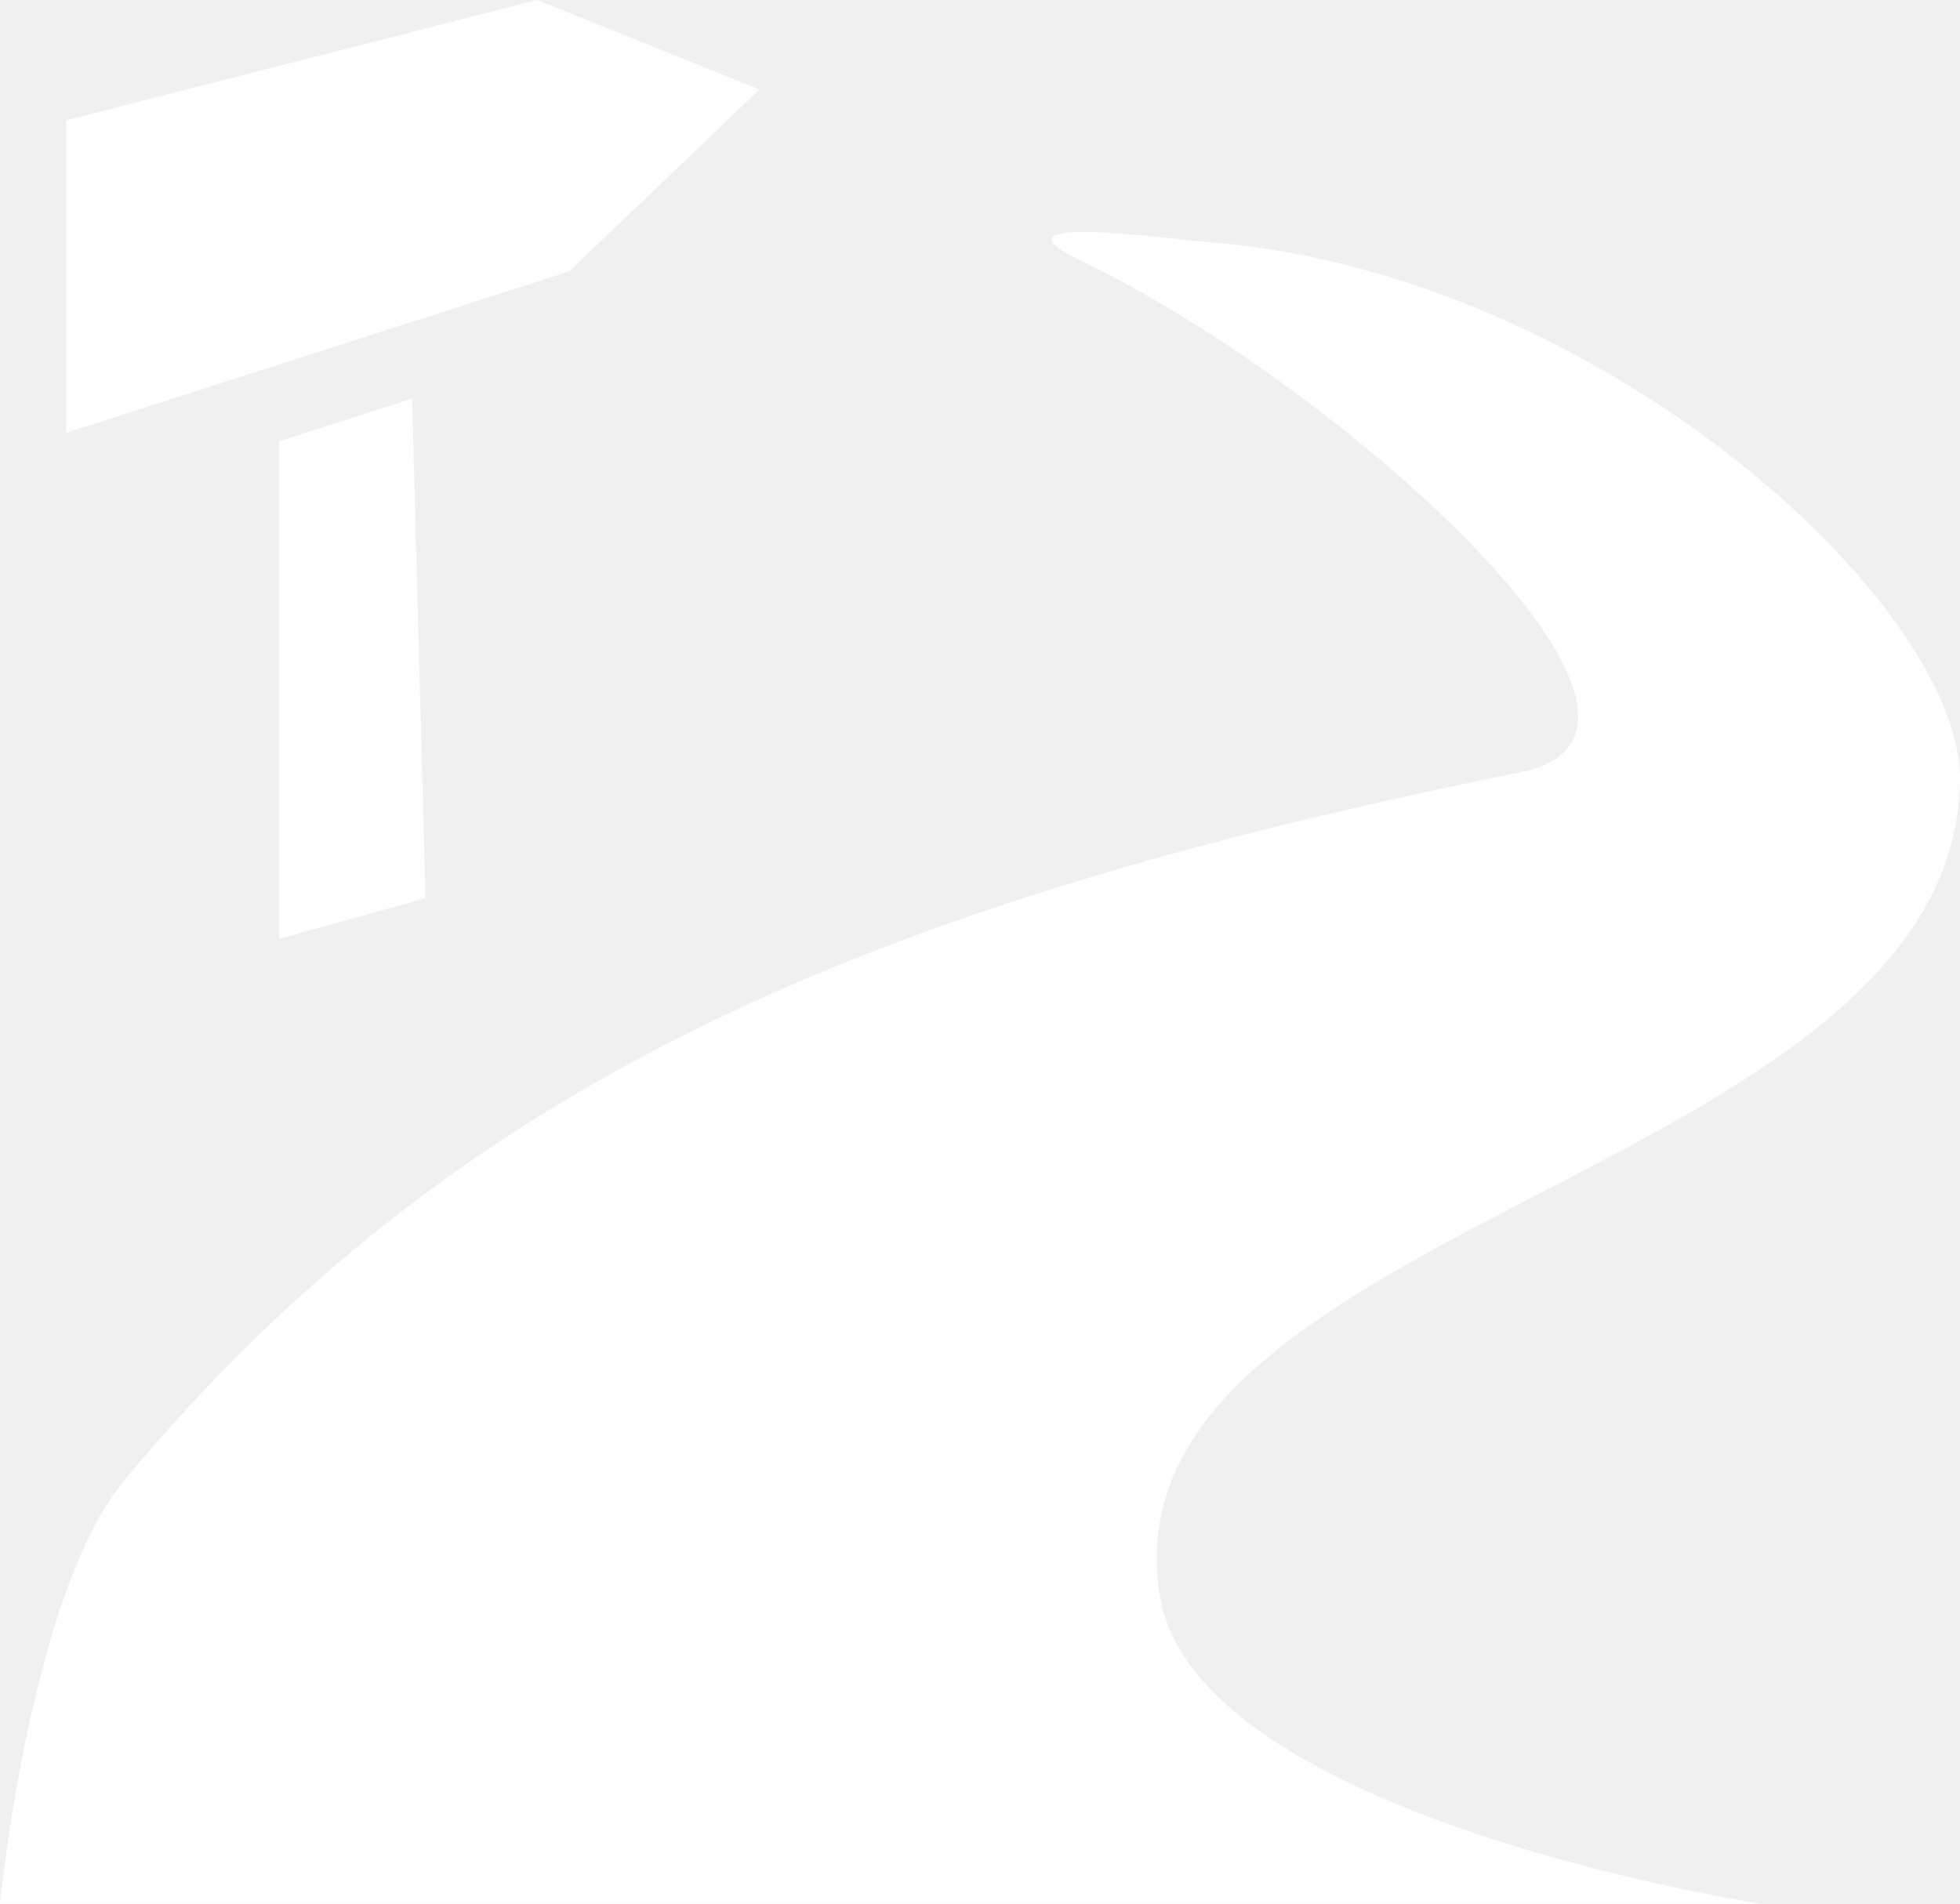
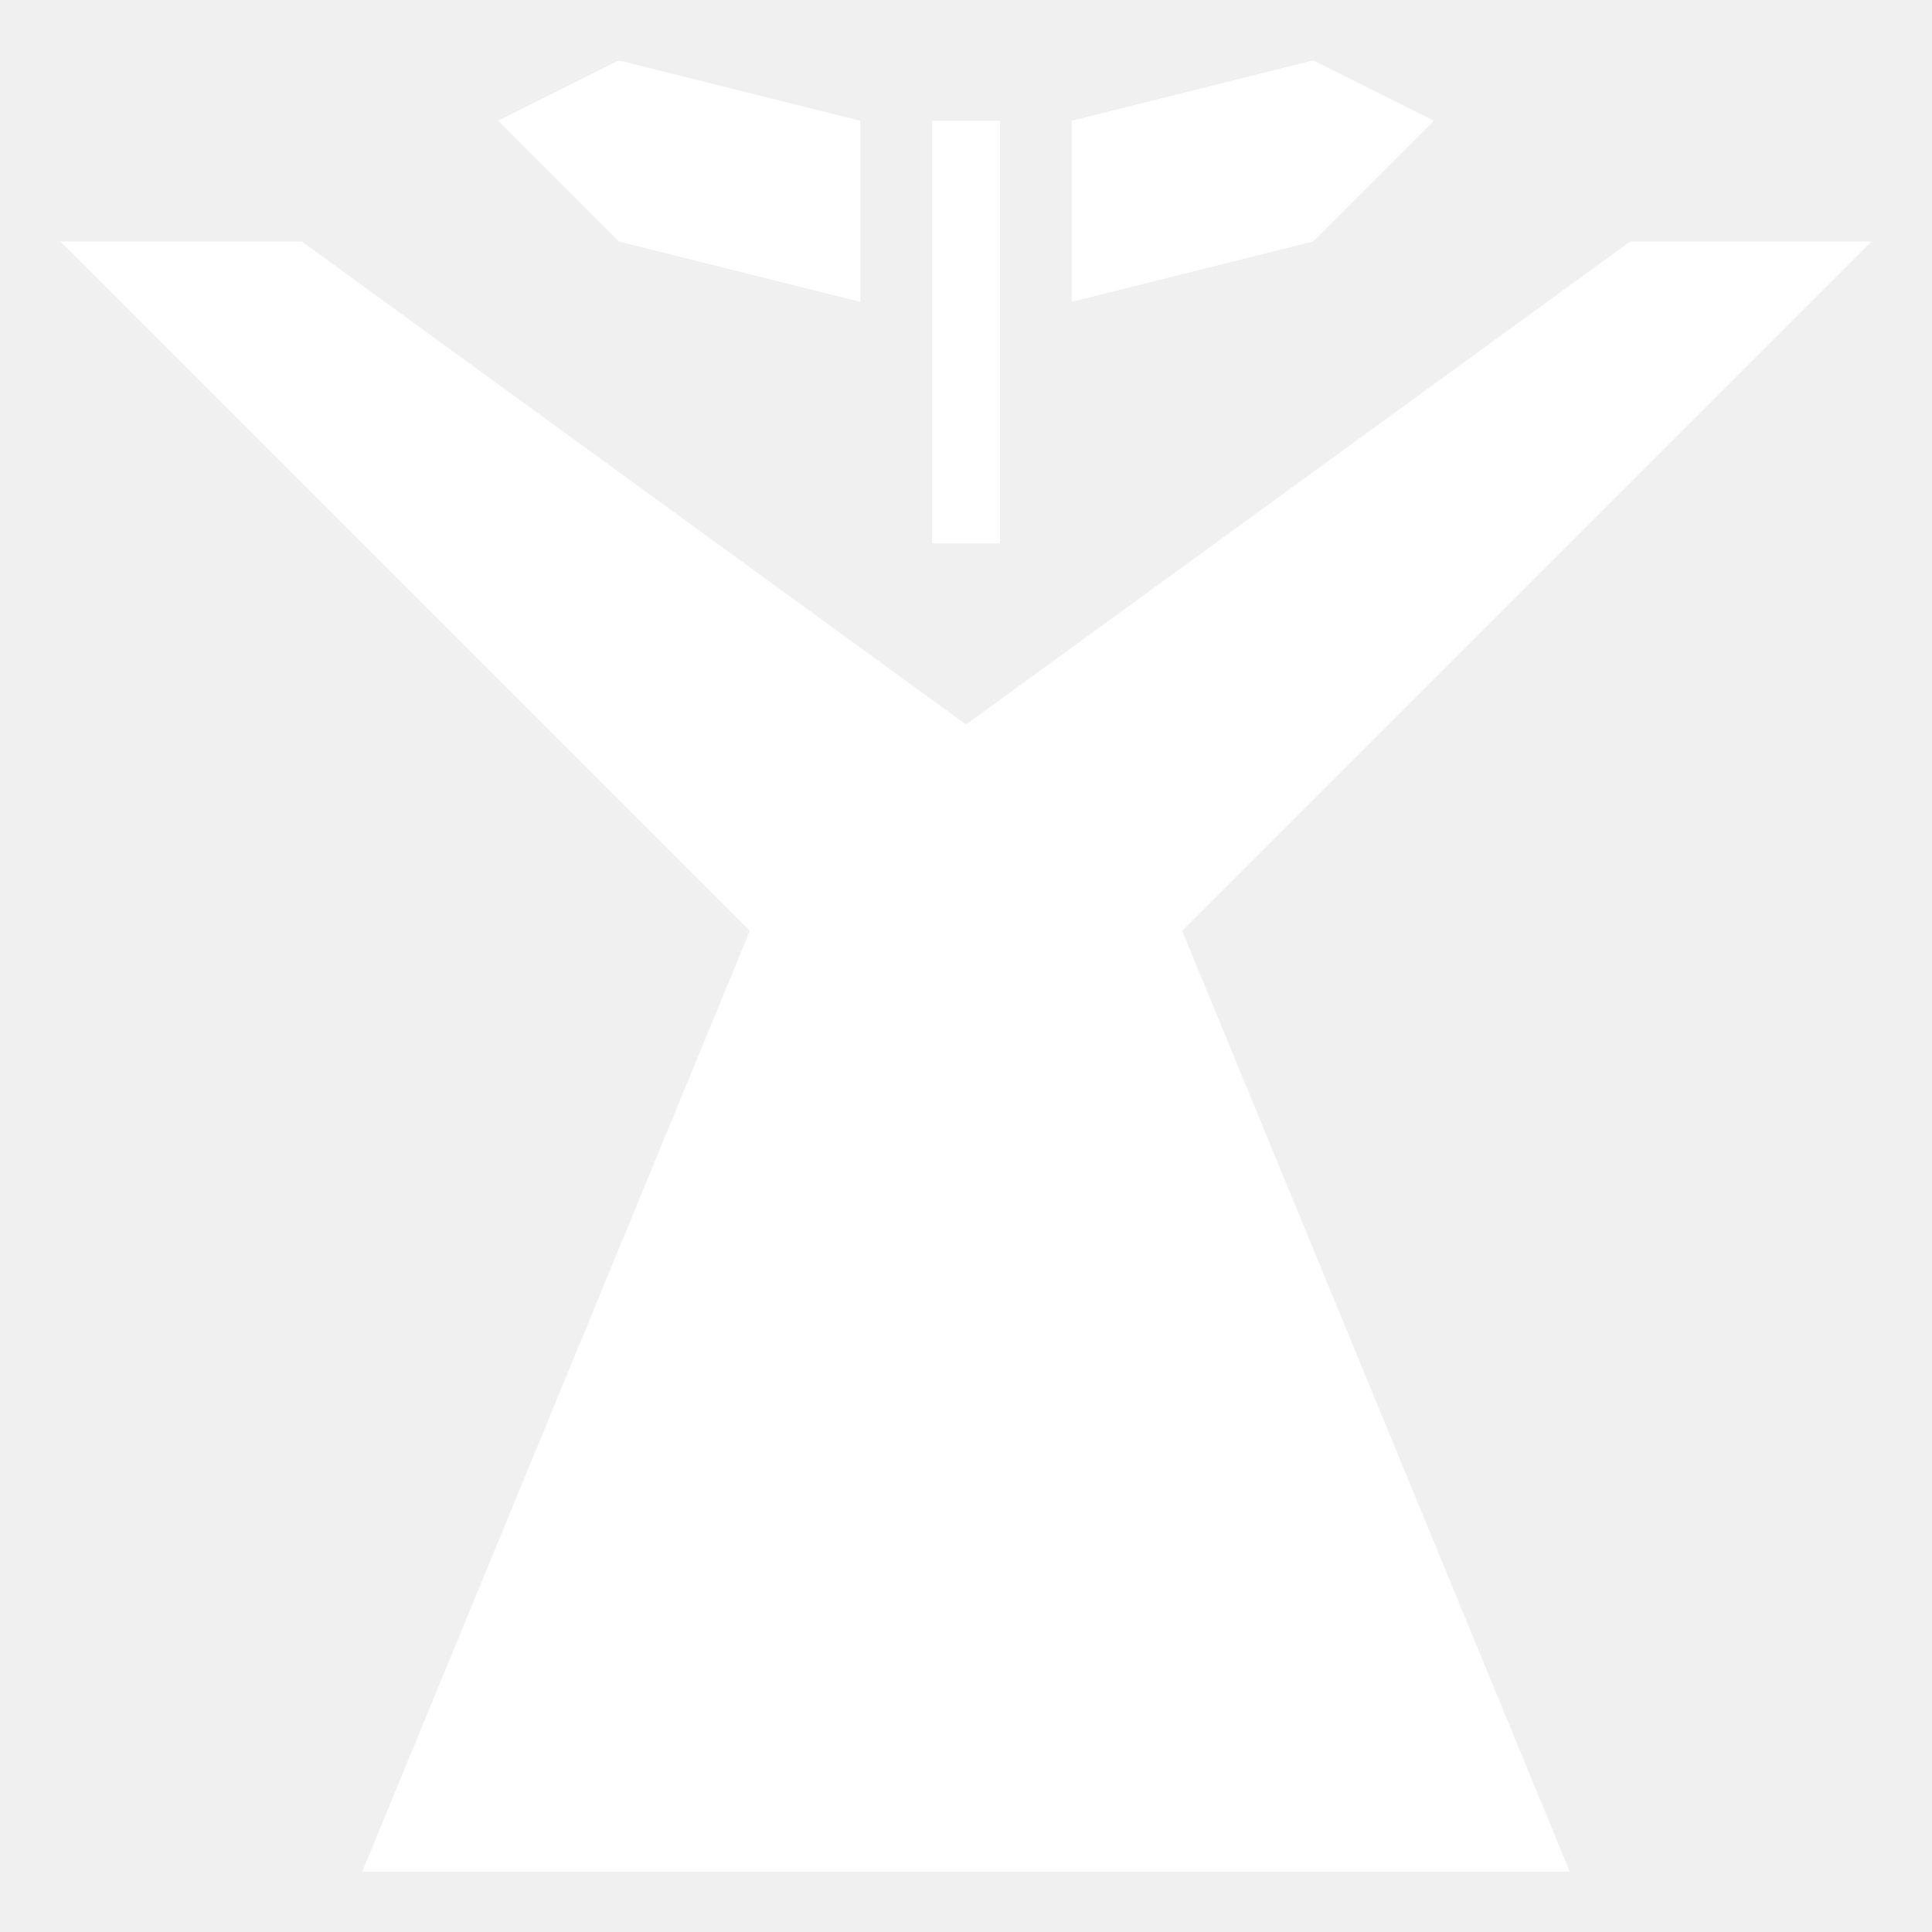
- <svg xmlns="http://www.w3.org/2000/svg" width="385.05" height="374.08" version="1.1" viewBox="0 0 385.05 374.08">
-   <g fill="#fff" transform="translate(-65.6,-72.96)">
-     <path transform="matrix(.8 0 0 .8 51.2 51.2)" d="m149.9 27.2-115.65 29.54v76.76l123.55-39.65 46.7-44.67zm132.8 57c-7.4 0.18-10.1 1.88 0.9 7.13 63.3 30.27 158.1 115.47 107.7 125.57-159.1 32.1-260.9 75.4-342.79 173.9-23.09 27.8-30.51 104-30.51 104h432.6s-139-21.1-147.8-75.7c-14.9-92.2 194.5-102.7 196.5-199.9 0.9-43.2-88.3-124.99-184.4-132.52-5.6-0.44-22.7-2.71-32.2-2.48zm-163.5 40.9-32.69 10.5v122.2l35.99-10z" />
+ <svg xmlns="http://www.w3.org/2000/svg" viewBox="0 0 512 512" height="512" width="512">
+   <g class="" transform="translate(0,0)" style="" fill="#fff">
+     <path d="M164 16l-32 16 32 32 64 16V32l-64-16zm184 0l-64 16v48l64-16 32-32-32-16zM247 32v112h18V32h-18zM16 64l182.7 182.7L96 496h320L313.3 246.7 496 64h-64L256 192 80 64H16z" />
  </g>
</svg>
